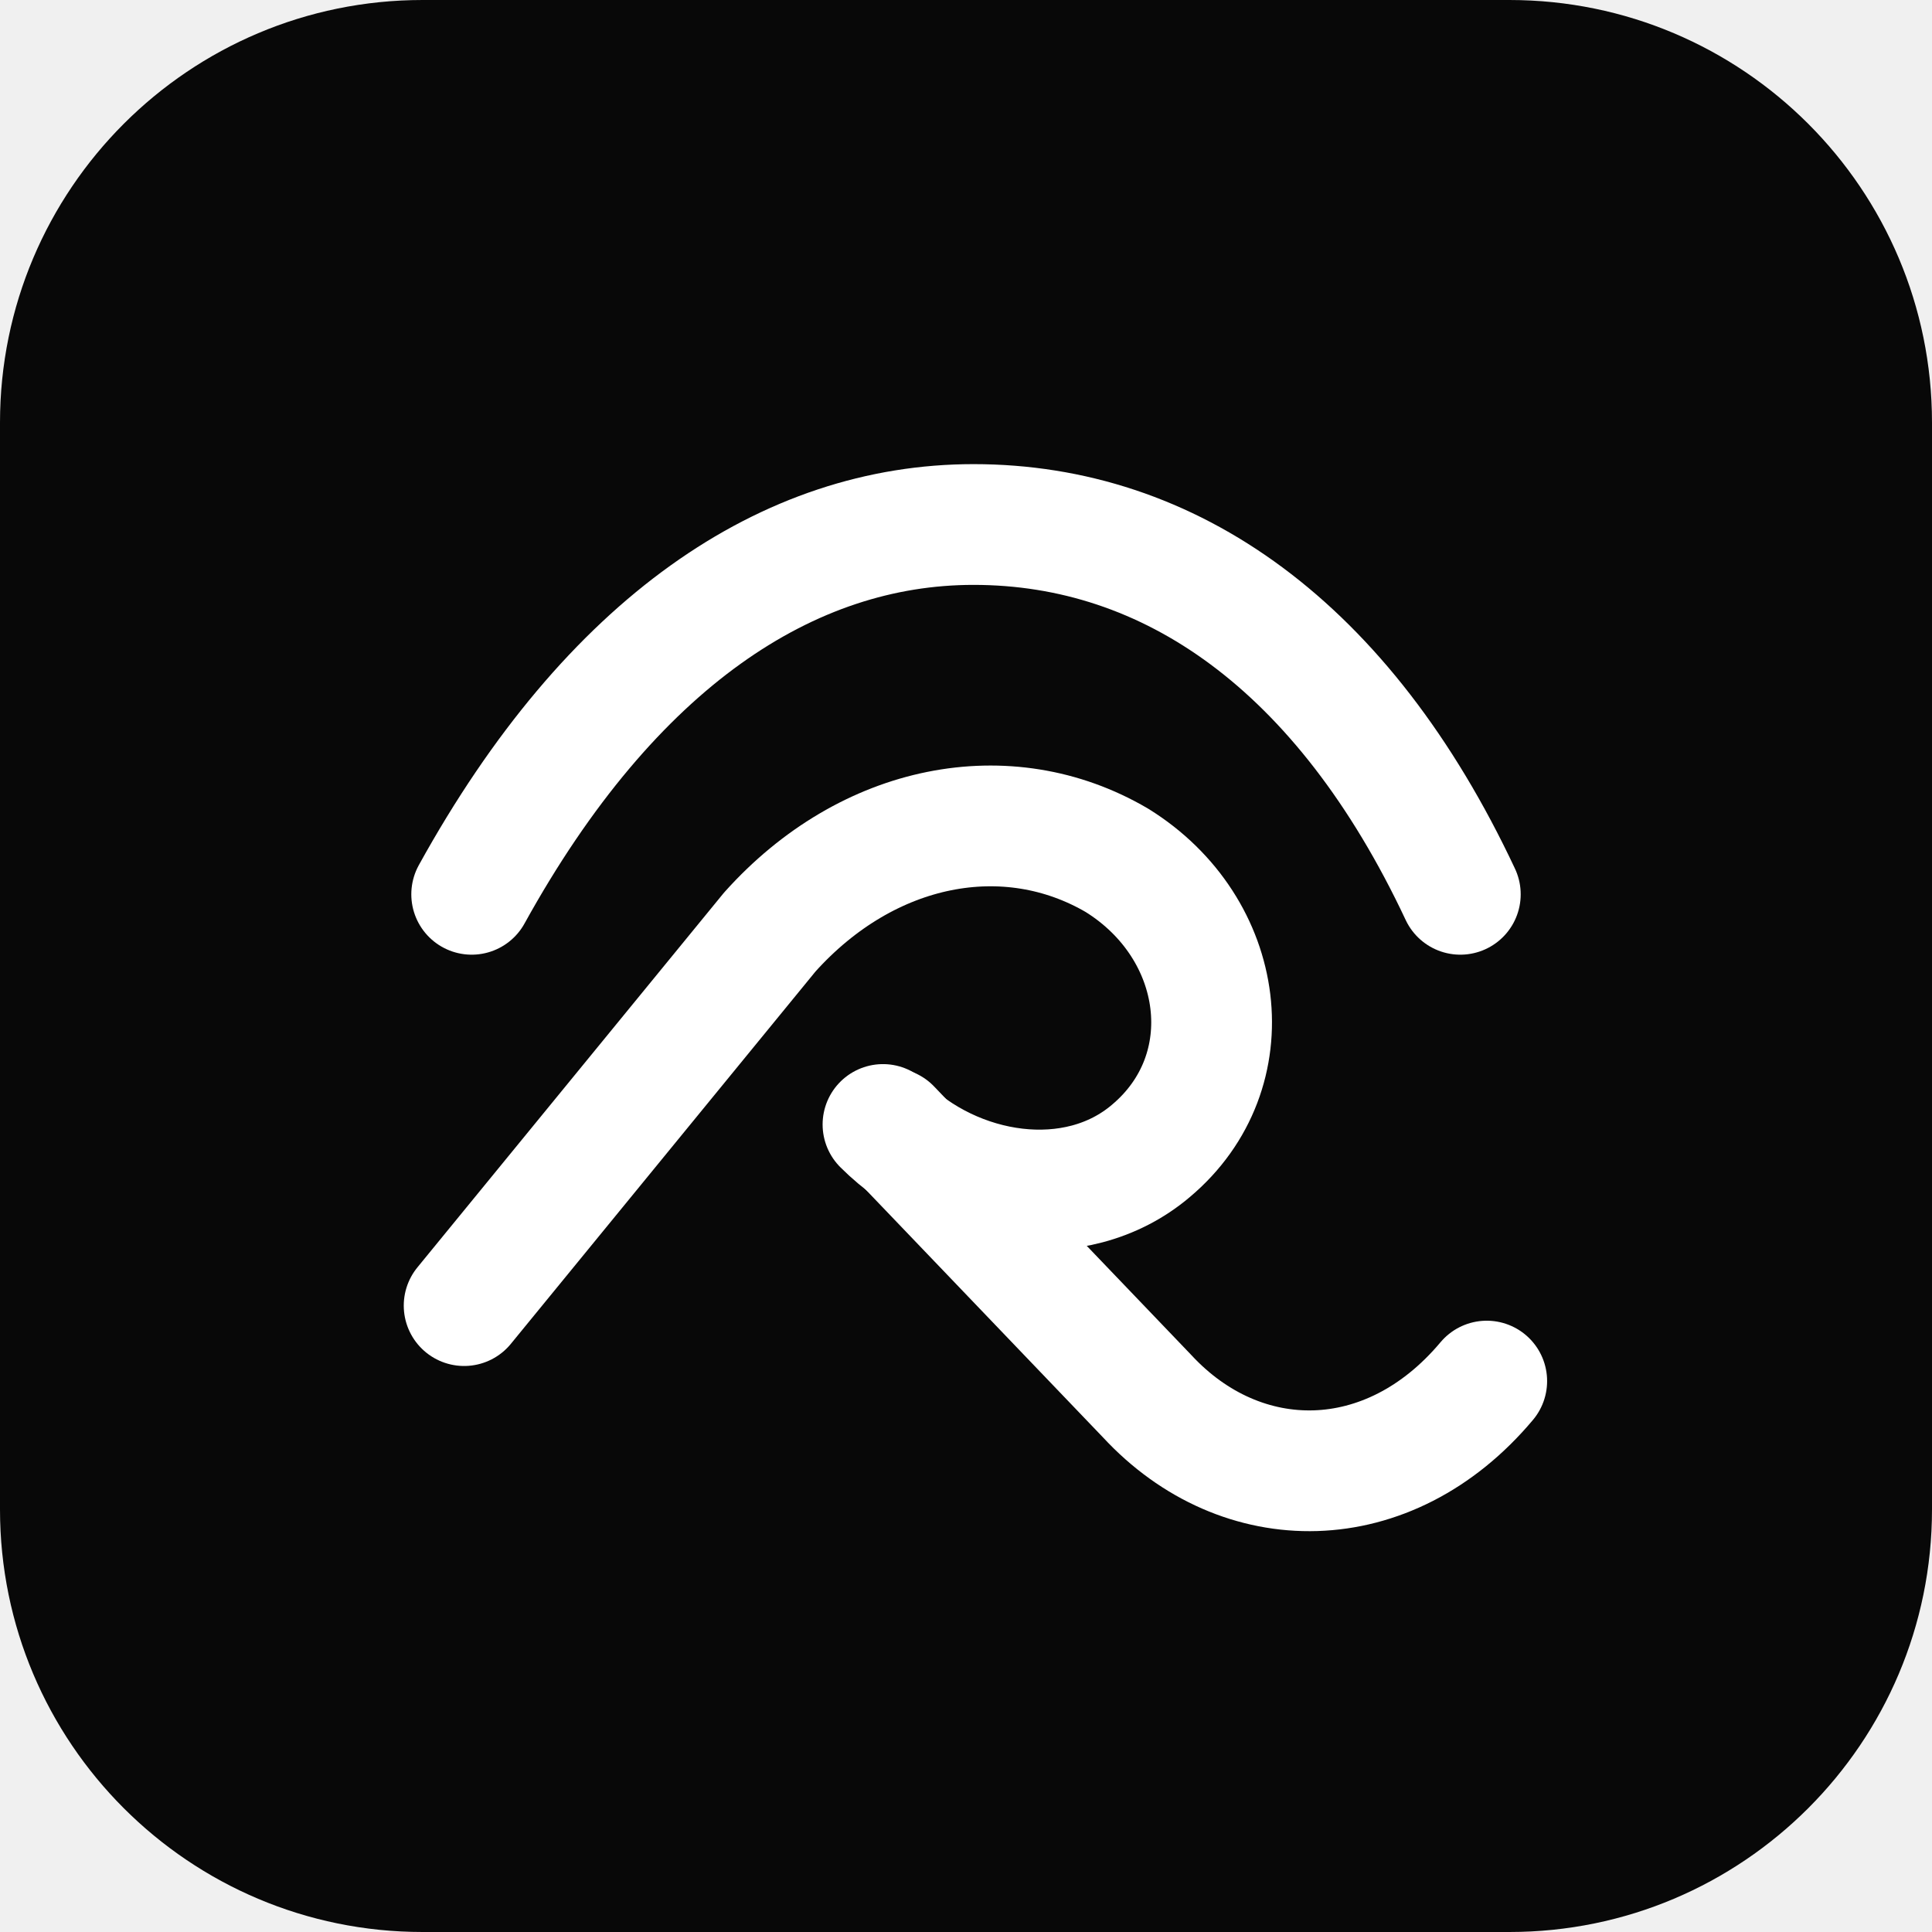
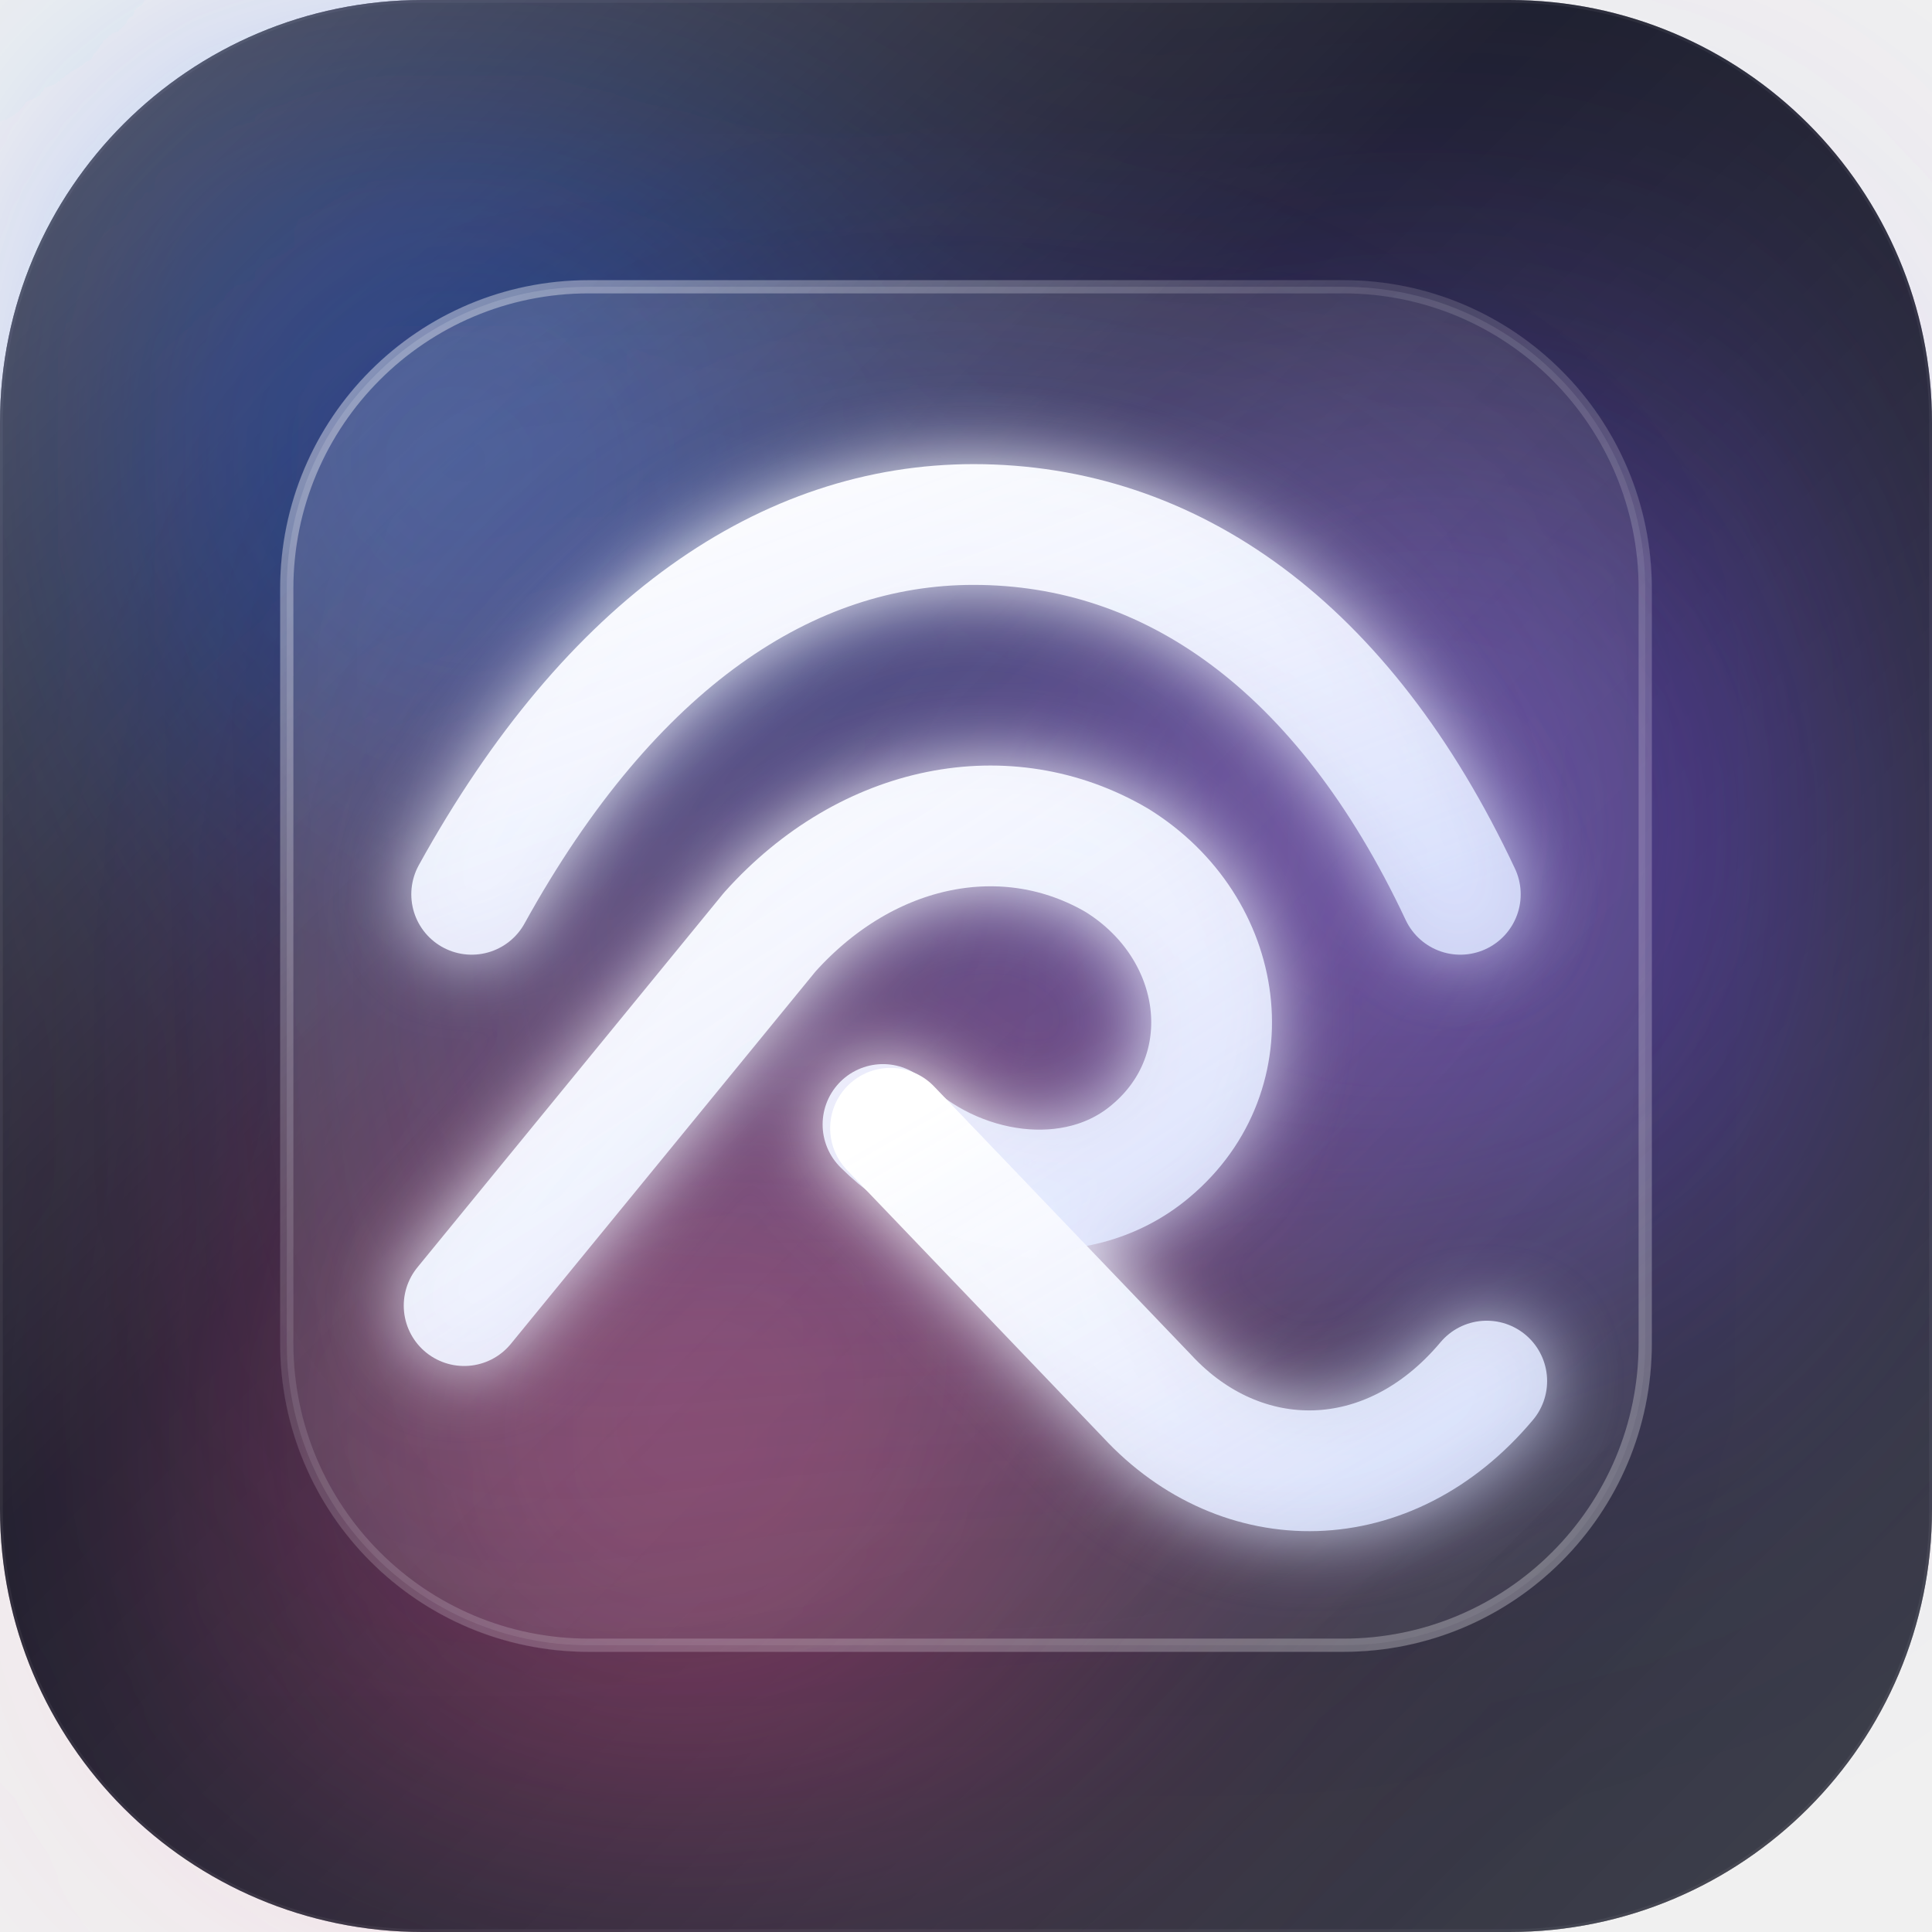
<svg xmlns="http://www.w3.org/2000/svg" width="512" height="512" viewBox="0 0 512 512" fill="none">
-   <rect width="512" height="512" rx="112" fill="#080808" />
-   <path d="M125 237C162 170 209 139 258 139C310 139 356 171 387 237" stroke="#FFFFFF" stroke-width="32" stroke-linecap="round" stroke-linejoin="round" />
-   <path d="M123 346L204 247C230 218 267 211 296 228C325 246 330 284 305 305C285 322 253 317 234 298" stroke="#FFFFFF" stroke-width="32" stroke-linecap="round" stroke-linejoin="round" />
-   <path d="M236 299L304 370C329 397 368 397 394 366" stroke="#FFFFFF" stroke-width="32" stroke-linecap="round" stroke-linejoin="round" />
+   <defs>
+     <radialGradient id="glowBlue" cx="50%" cy="50%" r="50%">
+       <stop offset="0%" stop-color="#2f6bff" stop-opacity="0.9" />
+       <stop offset="100%" stop-color="#2f6bff" stop-opacity="0" />
+     </radialGradient>
+     <radialGradient id="glowPurple" cx="50%" cy="50%" r="50%">
+       <stop offset="0%" stop-color="#7b5cff" stop-opacity="0.95" />
+       <stop offset="100%" stop-color="#7b5cff" stop-opacity="0" />
+     </radialGradient>
+     <radialGradient id="glowPink" cx="50%" cy="50%" r="50%">
+       <stop offset="0%" stop-color="#ff5ea6" stop-opacity="0.9" />
+       <stop offset="100%" stop-color="#ff5ea6" stop-opacity="0" />
+     </radialGradient>
+     <linearGradient id="glassFill" x1="0%" y1="0%" x2="100%" y2="100%">
+       <stop offset="0%" stop-color="#ffffff" stop-opacity="0.14" />
+       <stop offset="100%" stop-color="#ffffff" stop-opacity="0.04" />
+     </linearGradient>
+     <linearGradient id="glassBorder" x1="0%" y1="0%" x2="100%" y2="100%">
+       <stop offset="0%" stop-color="#ffffff" stop-opacity="0.45" />
+       <stop offset="40%" stop-color="#ffffff" stop-opacity="0.12" />
+       <stop offset="100%" stop-color="#ffffff" stop-opacity="0.30" />
+     </linearGradient>
+     <linearGradient id="waveGrad" x1="0%" y1="0%" x2="100%" y2="100%">
+       <stop offset="0%" stop-color="#ffffff" stop-opacity="1" />
+       <stop offset="50%" stop-color="#f0f3ff" stop-opacity="0.95" />
+       <stop offset="100%" stop-color="#dce4ff" stop-opacity="0.85" />
+     </linearGradient>
+     <linearGradient id="waveGlow" x1="0%" y1="0%" x2="100%" y2="100%">
+       <stop offset="0%" stop-color="#2f6bff" stop-opacity="0.8" />
+       <stop offset="100%" stop-color="#ff5ea6" stop-opacity="0.8" />
+     </linearGradient>
+     <filter id="blurFilter" x="-50%" y="-50%" width="200%" height="200%">
+       <feGaussianBlur stdDeviation="70" />
+     </filter>
+     <filter id="glassBlur" x="-30%" y="-30%" width="160%" height="160%">
+       <feGaussianBlur in="SourceGraphic" stdDeviation="20" result="blur" />
+       <feMerge>
+         <feMergeNode in="blur" />
+         <feMergeNode in="SourceGraphic" />
+       </feMerge>
+     </filter>
+     <filter id="shadowFilter" x="-20%" y="-20%" width="140%" height="140%">
+       <feDropShadow dx="0" dy="16" stdDeviation="24" flood-color="#060713" flood-opacity="0.5" />
+     </filter>
+     <filter id="neonGlow" x="-20%" y="-20%" width="140%" height="140%">
+       <feGaussianBlur stdDeviation="10" result="glow" />
+       <feMerge>
+         <feMergeNode in="glow" />
+         <feMergeNode in="SourceGraphic" />
+       </feMerge>
+     </filter>
+   </defs>
+   <rect width="512" height="512" rx="112" fill="#060814" />
+   <rect width="512" height="512" rx="112" fill="url(#glassBorder)" stroke="#ffffff" stroke-width="1.5" stroke-opacity="0.08" />
+   <g filter="url(#blurFilter)">
+     <circle cx="120" cy="120" r="150" fill="url(#glowBlue)" />
+     <circle cx="380" cy="220" r="180" fill="url(#glowPurple)" />
+     <circle cx="180" cy="380" r="160" fill="url(#glowPink)" />
+   </g>
+   <rect width="512" height="512" rx="112" fill="#0c0e25" fill-opacity="0.25" />
+   <g filter="url(#shadowFilter)">
+     <rect x="76" y="76" width="360" height="360" rx="80" fill="url(#glassFill)" />
+     <rect x="76" y="76" width="360" height="360" rx="80" stroke="url(#glassBorder)" stroke-width="3.5" />
+   </g>
+   <g filter="url(#blurFilter)" opacity="0.35">
+     <path d="M125 237C162 170 209 139 258 139C310 139 356 171 387 237" stroke="url(#waveGlow)" stroke-width="50" stroke-linecap="round" />
+     <path d="M123 346L204 247C230 218 267 211 296 228C325 246 330 284 305 305C285 322 253 317 234 298" stroke="url(#waveGlow)" stroke-width="50" stroke-linecap="round" />
+   </g>
+   <g filter="url(#neonGlow)">
+     <path d="M125 237C162 170 209 139 258 139C310 139 356 171 387 237" stroke="url(#waveGrad)" stroke-width="32" stroke-linecap="round" stroke-linejoin="round" />
+     <path d="M123 346L204 247C230 218 267 211 296 228C325 246 330 284 305 305C285 322 253 317 234 298" stroke="url(#waveGrad)" stroke-width="32" stroke-linecap="round" stroke-linejoin="round" />
+     <path d="M236 299L304 370C329 397 368 397 394 366" stroke="url(#waveGrad)" stroke-width="32" stroke-linecap="round" stroke-linejoin="round" />
+   </g>
</svg>
